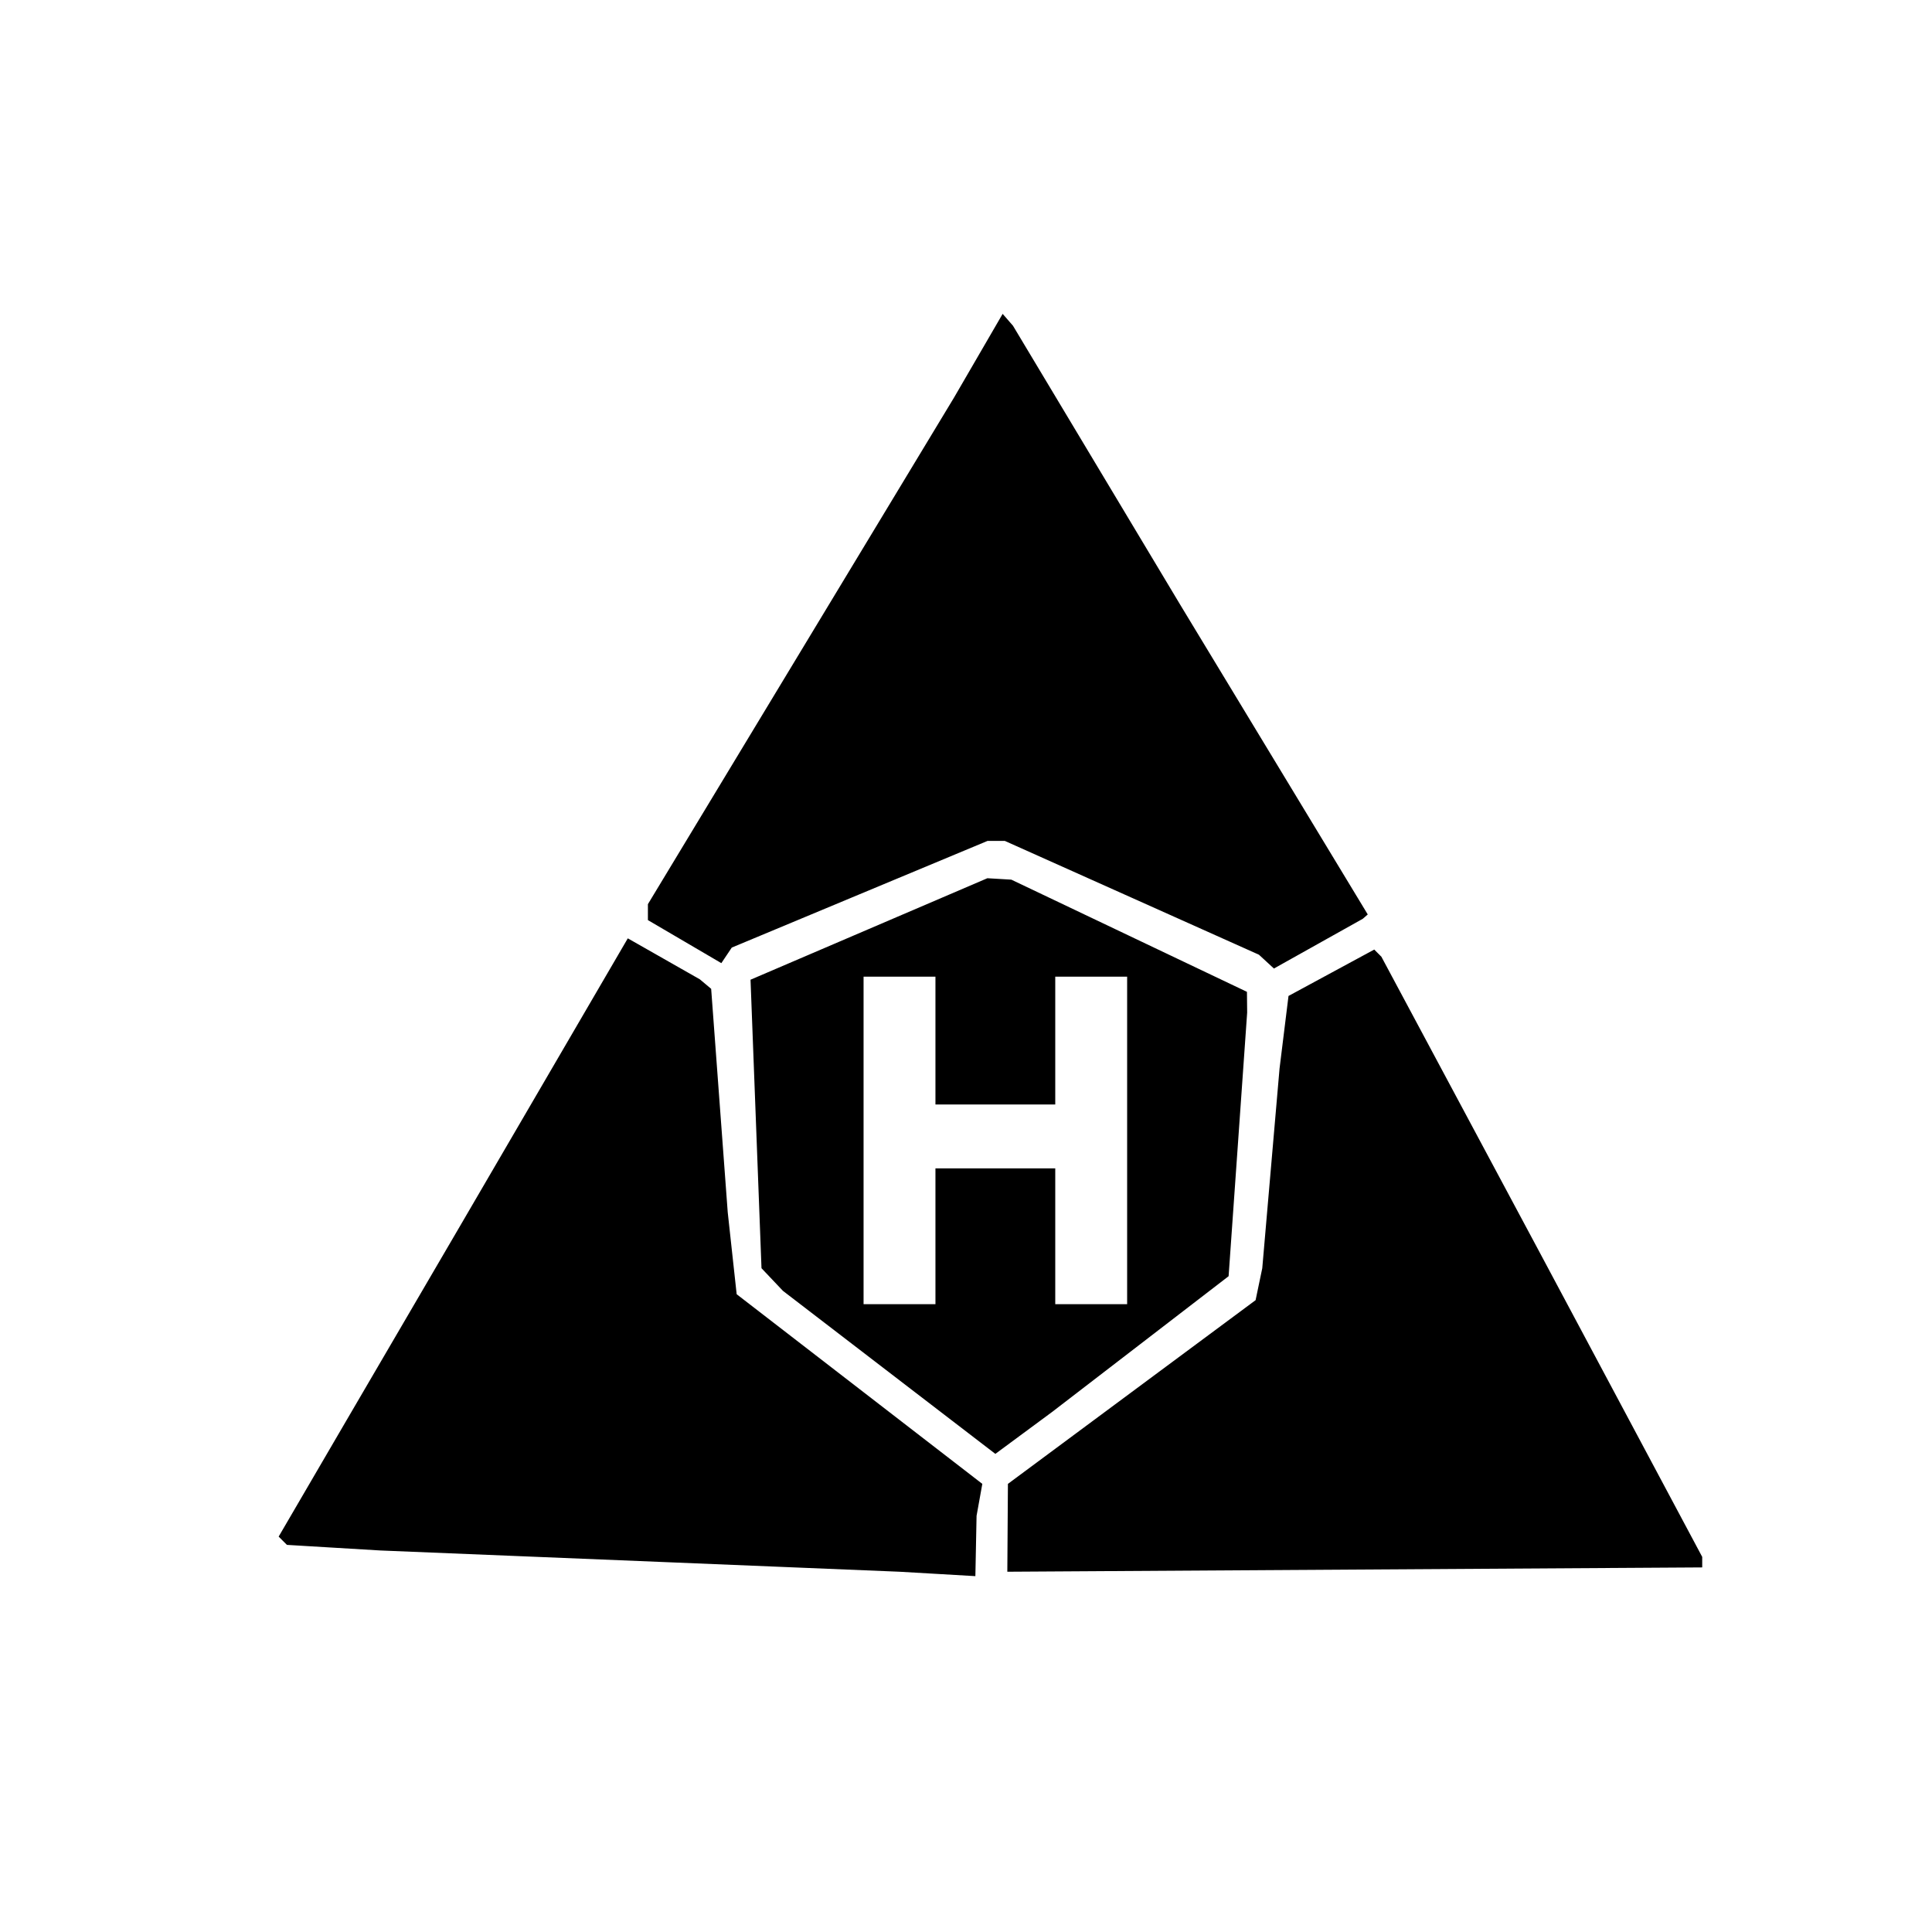
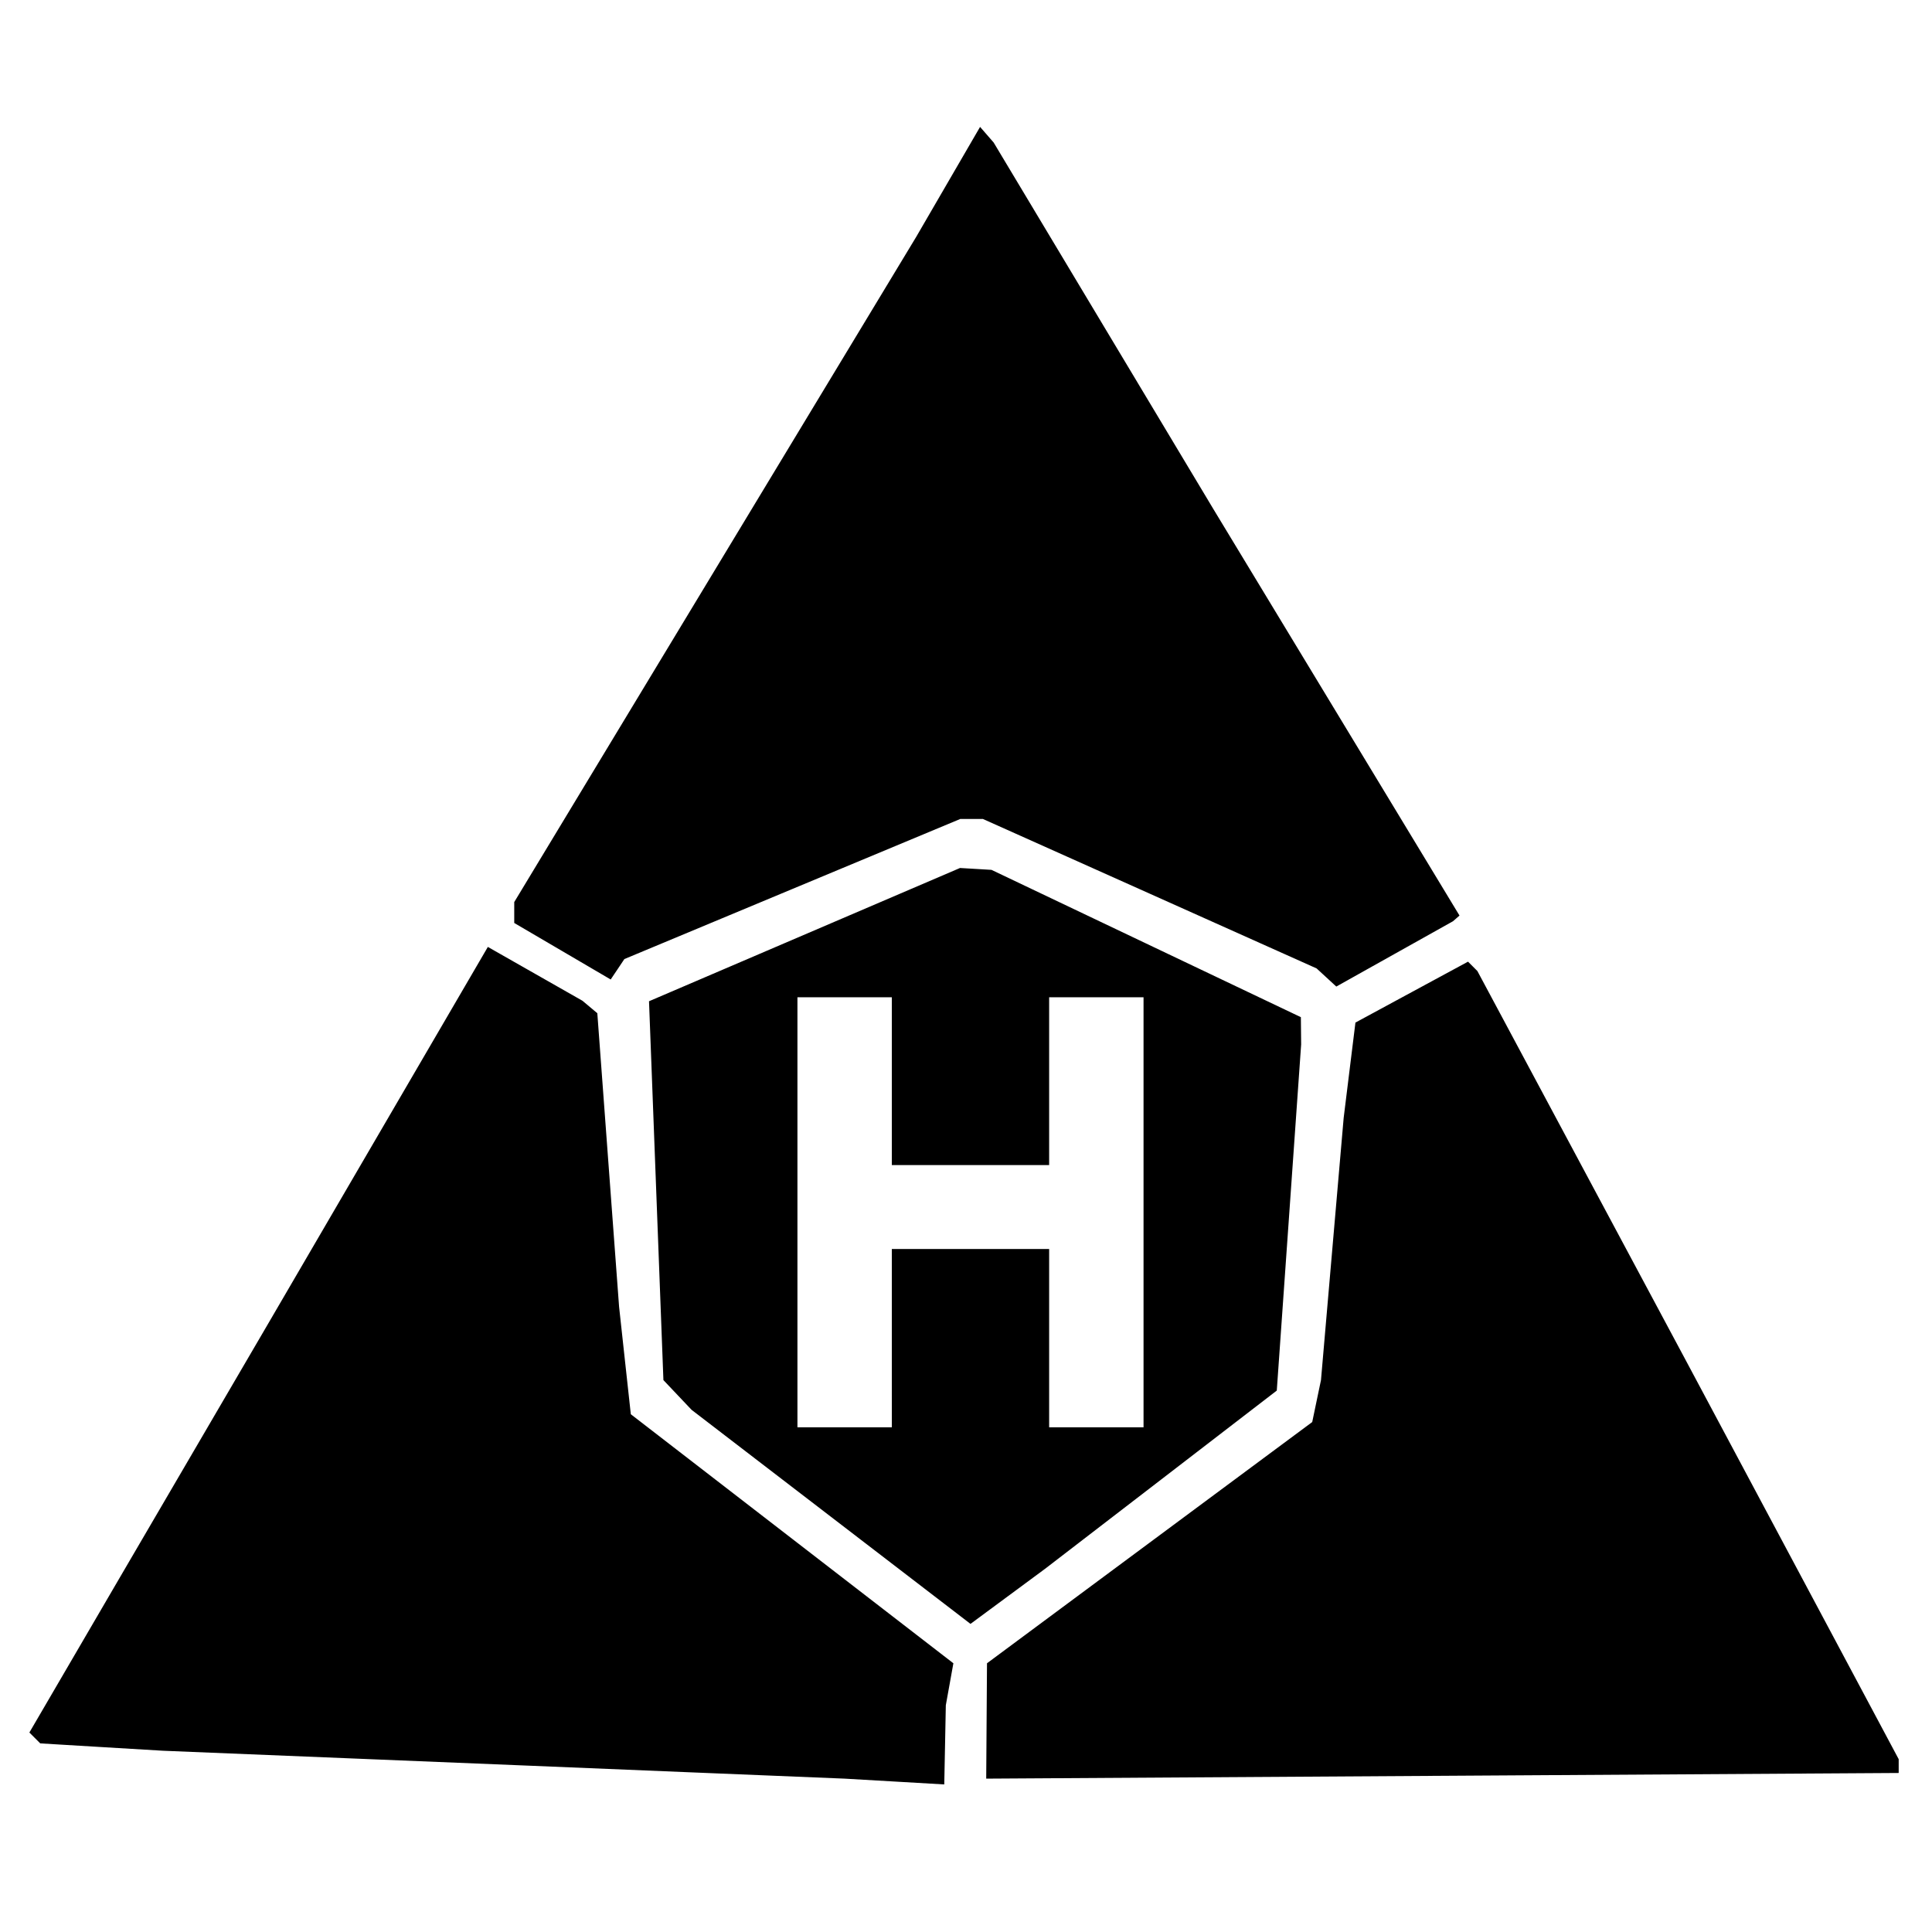
<svg xmlns="http://www.w3.org/2000/svg" width="226.777" height="226.777" viewBox="0 0 226.777 226.777">
-   <path d="M91.52 183.912l-14.062-.578-16.407-.67-16.407-.67-5.482-.328-5.483-.329-.485-.486-.486-.485 3.994-6.845 3.994-6.845 6.662-11.4 6.661-11.4 9.836-16.867 9.836-16.867 4.227 2.405 4.227 2.405.666.558.665.558.972 13.116.973 13.116.524 4.808.525 4.807 14.417 11.13 14.417 11.131-.337 1.875-.338 1.875-.07 3.54-.07 3.54-4.452-.259-4.454-.258zm26.754-4.58l.035-5.156 14.536-10.781 14.536-10.782.391-1.875.392-1.875 1.014-11.719 1.014-11.72.526-4.26.526-4.26 5.032-2.723 5.032-2.722.419.42.419.42 9.285 17.345 9.285 17.344 9.545 17.88 9.544 17.88v1.234l-40.783.253-40.783.254.035-5.156zm-13.906-18.243l-12.465-9.567-1.26-1.33-1.259-1.329-.643-16.932-.644-16.933 13.9-5.956 13.9-5.956 1.405.083 1.407.084 13.828 6.584 13.829 6.584.013 1.22.012 1.221-1.088 15.47-1.09 15.468-10.36 7.97-10.362 7.968-3.329 2.459-3.328 2.458zm5.434-15.976v-7.969h14.063v15.938h8.438v-38.439h-8.438v15h-14.063v-15h-8.437v38.439h8.438zm38.85-32.24l-.88-.81-14.913-6.68-14.913-6.678h-2.028l-15.011 6.26-15.012 6.262-.612.913-.612.913-4.31-2.526-4.31-2.525v-1.871l17.965-29.73 17.965-29.729 2.854-4.915 2.855-4.916.607.697.606.697 9.835 16.406 9.835 16.407 10.987 18.145 10.986 18.145-.293.256-.293.255-5.214 2.918-5.213 2.918z" stroke-width=".938" />
+   <path d="M80.675 208.019l-18.465-.76-21.544-.88-21.545-.879-7.198-.43-7.2-.433-.637-.638-.638-.637 5.245-8.988 5.244-8.988 8.748-14.97 8.747-14.97 12.916-22.148 12.916-22.149 5.55 3.159 5.55 3.158.875.732.874.733 1.276 17.223 1.278 17.223.688 6.313.69 6.313 18.93 14.615 18.932 14.616-.443 2.462-.444 2.462-.091 4.649-.092 4.648-5.846-.34-5.849-.339zm35.132-6.015l.046-6.77 19.087-14.157 19.088-14.158.513-2.462.515-2.462 1.331-15.389 1.332-15.39.69-5.593.691-5.594 6.608-3.576 6.608-3.574.55.551.55.552 12.192 22.776 12.193 22.775 12.534 23.478 12.532 23.48v1.62l-53.553.332-53.553.333.046-6.77zm-18.26-23.955l-16.369-12.562-1.654-1.747-1.653-1.745-.845-22.234-.845-22.235 18.252-7.821 18.252-7.821 1.845.109 1.848.11 18.158 8.646 18.16 8.646.016 1.602.016 1.603-1.429 20.314-1.431 20.311-13.604 10.466-13.607 10.463-4.371 3.229-4.37 3.228zm7.135-20.978v-10.465h18.466v20.929h11.08V117.06h-11.08v19.697h-18.466V117.06H93.603v50.475h11.08zm51.015-42.335l-1.156-1.064-19.582-8.772-19.583-8.769h-2.663l-19.711 8.22-19.713 8.223-.803 1.2-.804 1.198-5.66-3.317-5.66-3.316v-2.456l23.591-39.04 23.59-39.038 3.748-6.454 3.749-6.455.797.915.796.916 12.914 21.543 12.915 21.544 14.427 23.827 14.426 23.826-.385.337-.384.334-6.847 3.832-6.845 3.832z" stroke-width="1.232" />
</svg>
